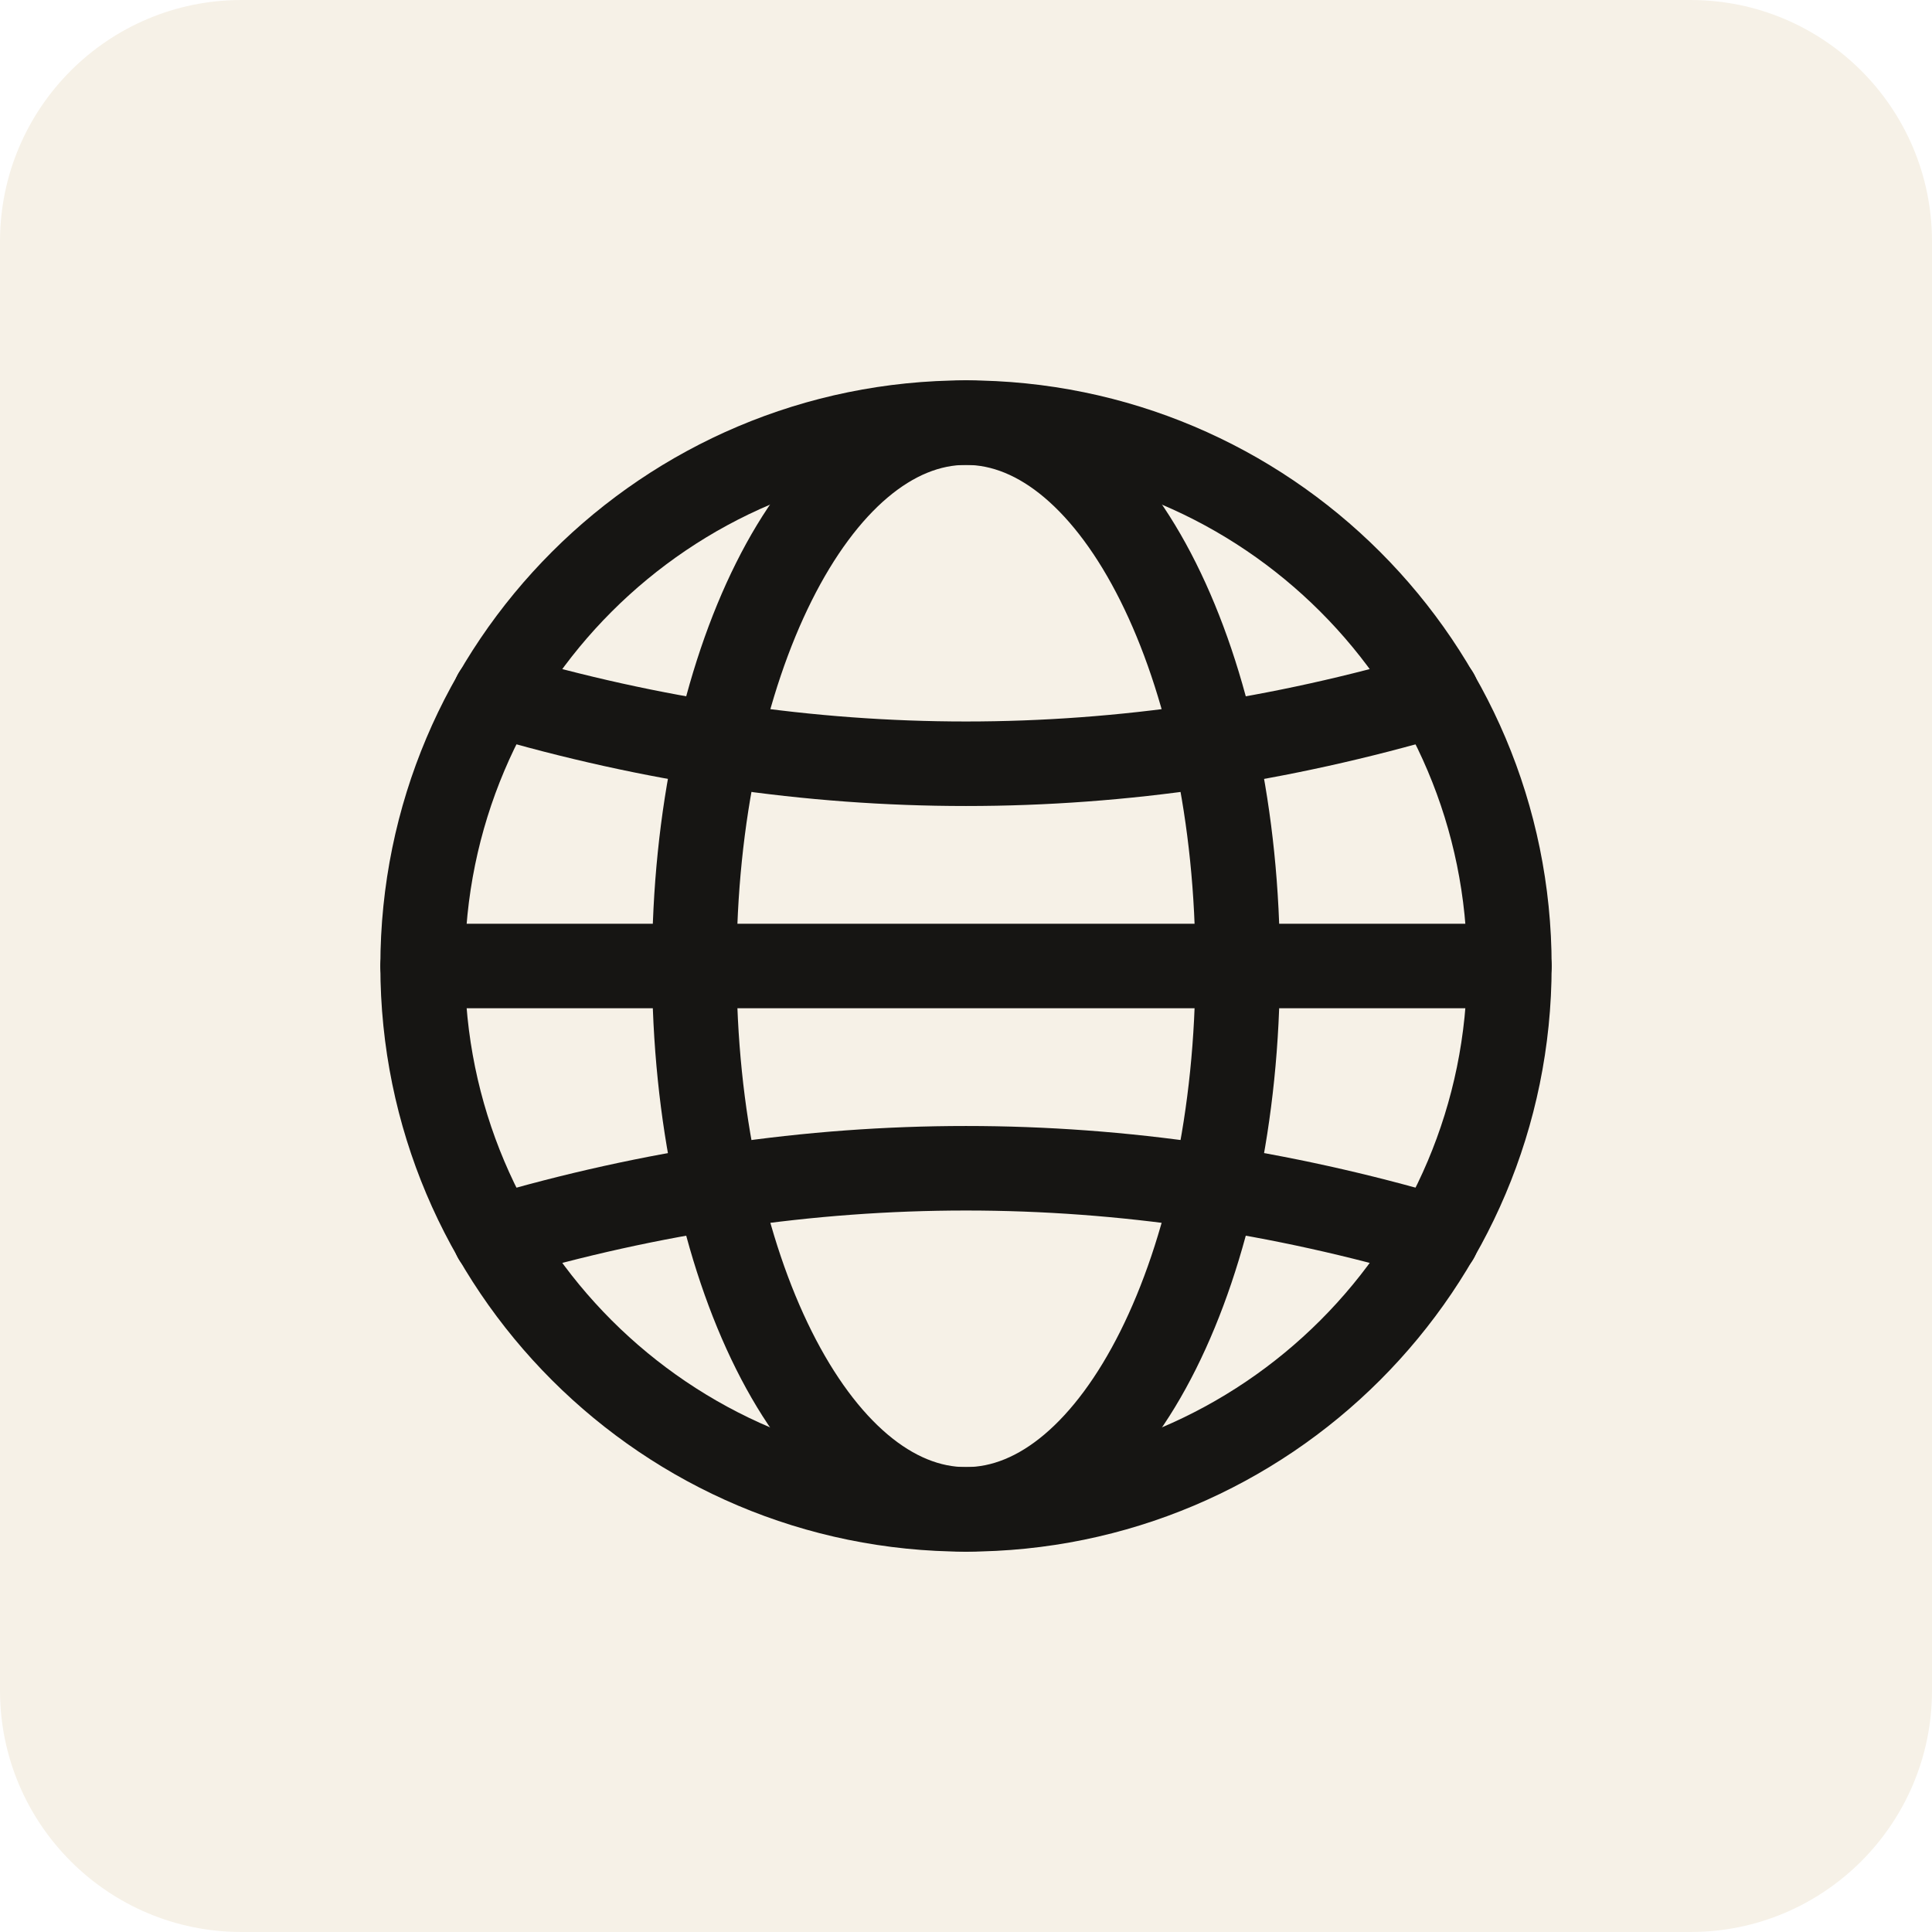
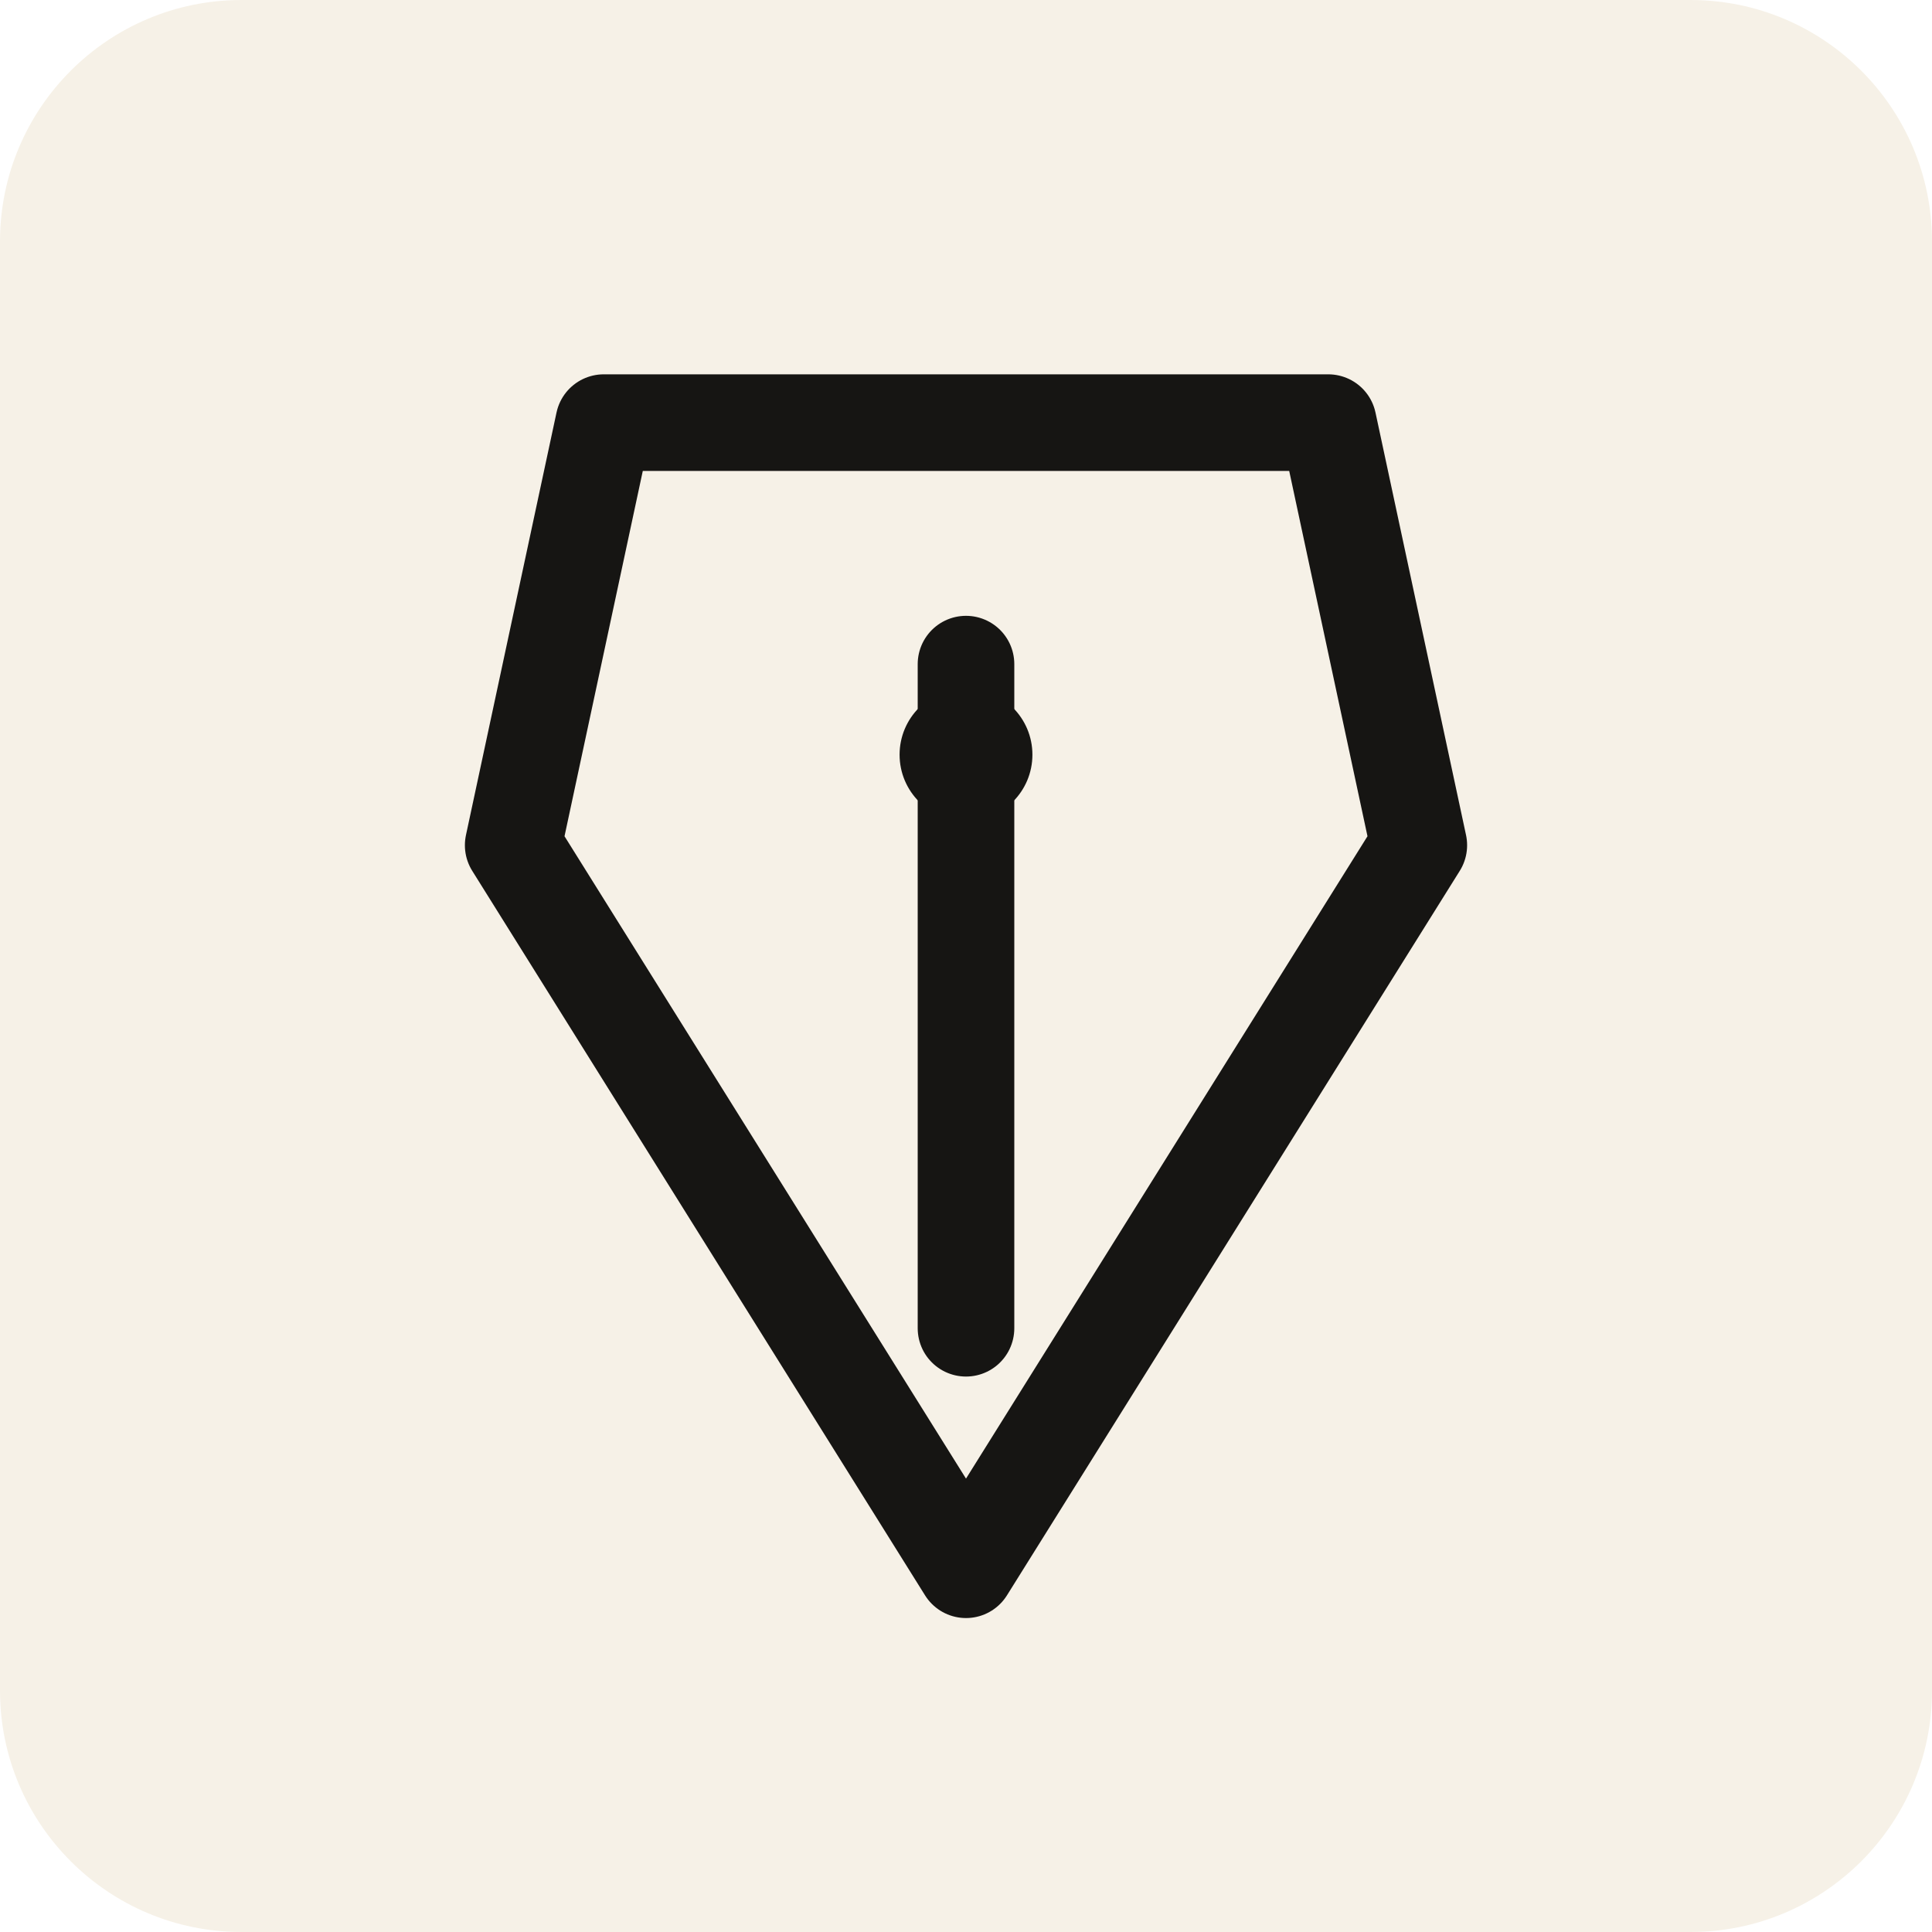
<svg xmlns="http://www.w3.org/2000/svg" viewBox="0 0 32 32">
  <rect width="32" height="32" rx="4" fill="#f6f1e7" />
-   <g fill="none" stroke="#161513" stroke-width="1.4" stroke-linecap="round" stroke-linejoin="round">
-     <circle cx="16" cy="16" r="9" />
-     <ellipse cx="16" cy="16" rx="4.5" ry="9" />
-     <line x1="7" y1="16" x2="25" y2="16" />
-     <path d="M 8.2 11.5 Q 16 13.8 23.8 11.5" />
-     <path d="M 8.2 20.5 Q 16 18.2 23.8 20.5" />
+   <g fill="none" stroke="#161513" stroke-width="1.6" stroke-linecap="round" stroke-linejoin="round">
+     <path d="M 10 7 L 22 7 L 23.5 14 L 16 26 L 8.5 14 Z" />
+     <path d="M 16 11 L 16 22" />
  </g>
+   <circle cx="16" cy="12.5" r="1.1" fill="#161513" />
</svg>
